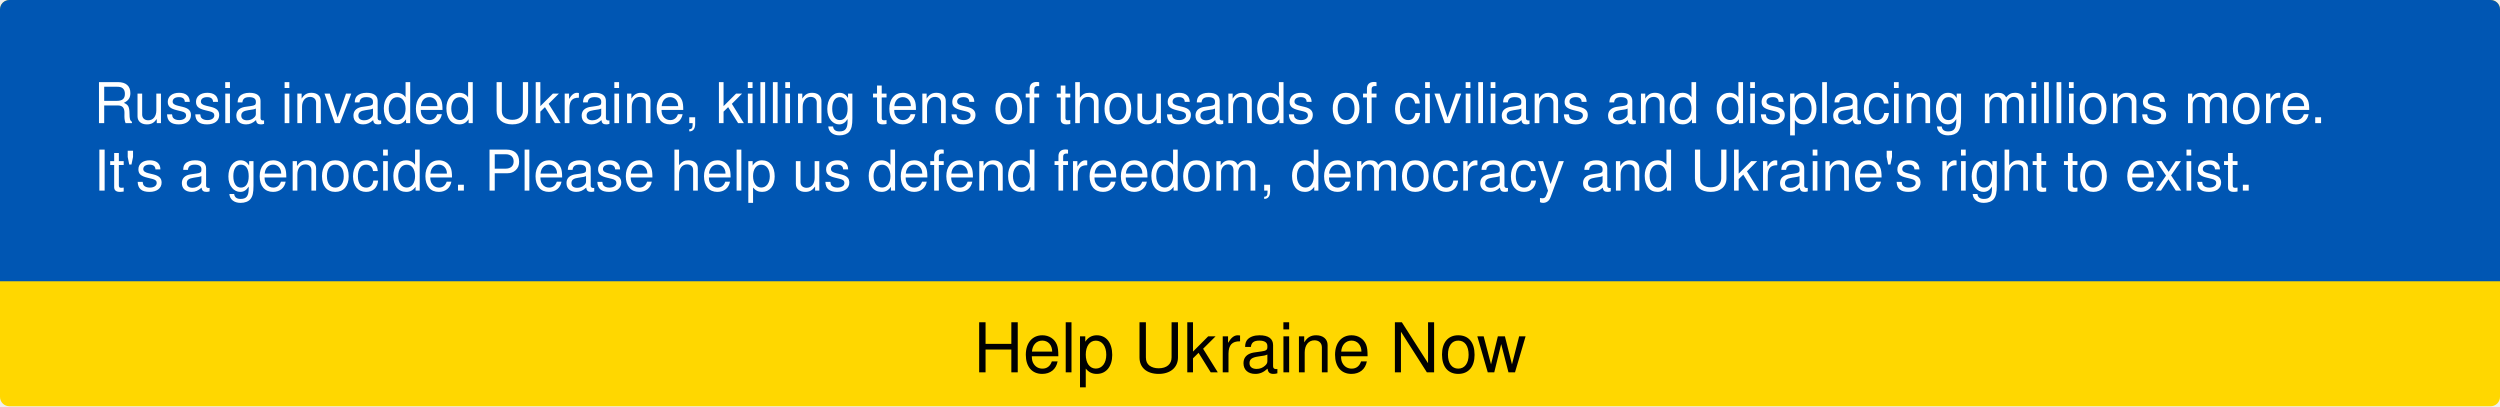
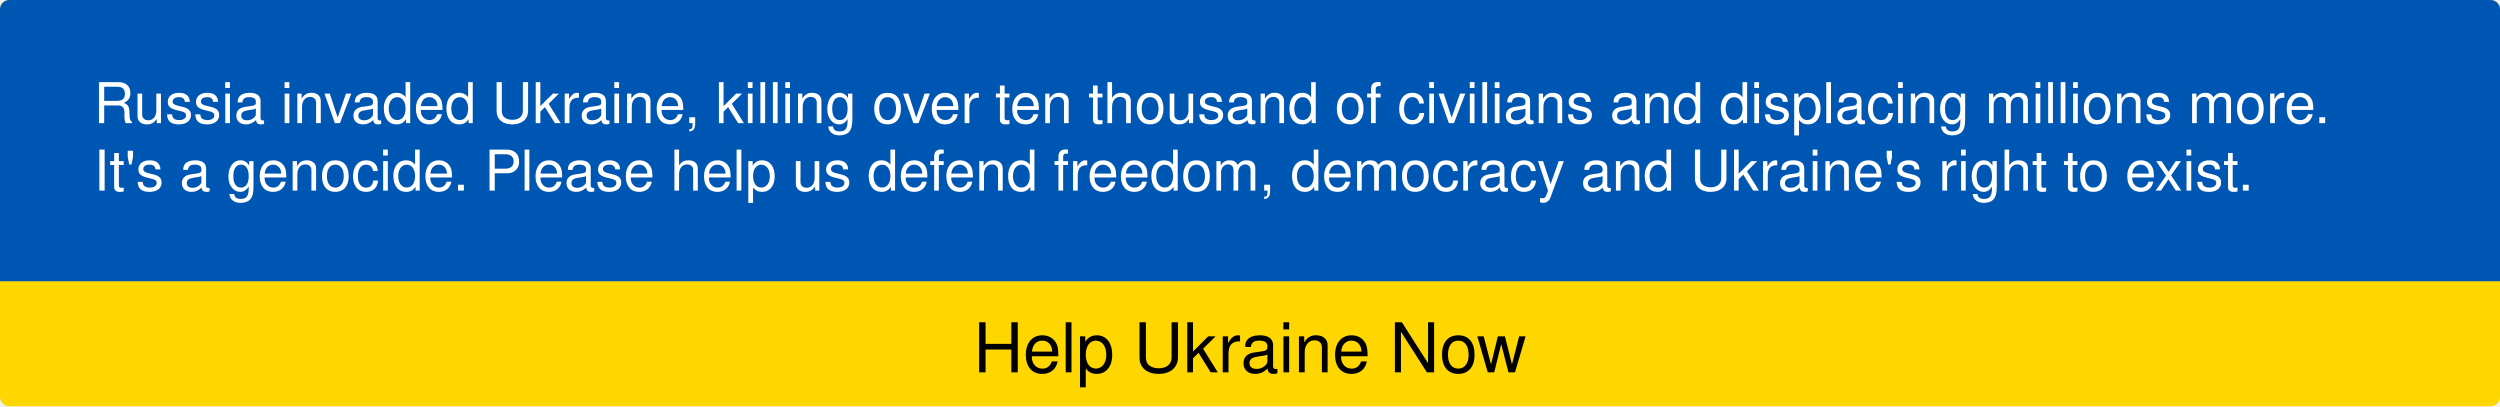
<svg xmlns="http://www.w3.org/2000/svg" viewBox="0 0 800 130">
  <style>
@namespace svg url(http://www.w3.org/2000/svg);

svg {
  font-family: Helvetica, Arial, sans-serif;
  text-rendering: geometricPrecision;
}
svg|a:link, svg|a:visited {
  cursor: pointer;
}
.flag-blue {
  fill: #0056b3;
}
.flag-yellow {
  fill: #ffd700;
}
.message {
  fill: white;
  font-size: 18px;
}
.call {
  fill: black;
  font-size: 22px;
}
.arrow {
  font-size: 14px;
}
</style>
  <defs>
    <clipPath id="round-corners">
      <rect width="100%" height="100%" rx="3" />
    </clipPath>
  </defs>
  <a href="https://stand-with-ukraine.pp.ua">
    <g clip-path="url(#round-corners)">
      <rect x="0" y="0" width="100%" height="100%" class="flag-yellow" />
      <rect x="0" y="0" width="100%" height="90px" class="flag-blue" />
    </g>
    <text x="0" y="25" class="message">
-       <tspan x="30" dy="0.8em">Russia invaded Ukraine, killing tens of thousands of civilians and displacing millions more.</tspan>
+       <tspan x="30" dy="0.8em">Russia invaded Ukraine, killing over ten thousand of civilians and displacing millions more.</tspan>
      <tspan x="30" dy="1.2em">It's a genocide. Please help us defend freedom, democracy and Ukraine's right to exist.</tspan>
    </text>
    <text x="50%" y="86%" dominant-baseline="middle" text-anchor="middle" class="call">
      Help Ukraine Now
    </text>
  </a>
</svg>
